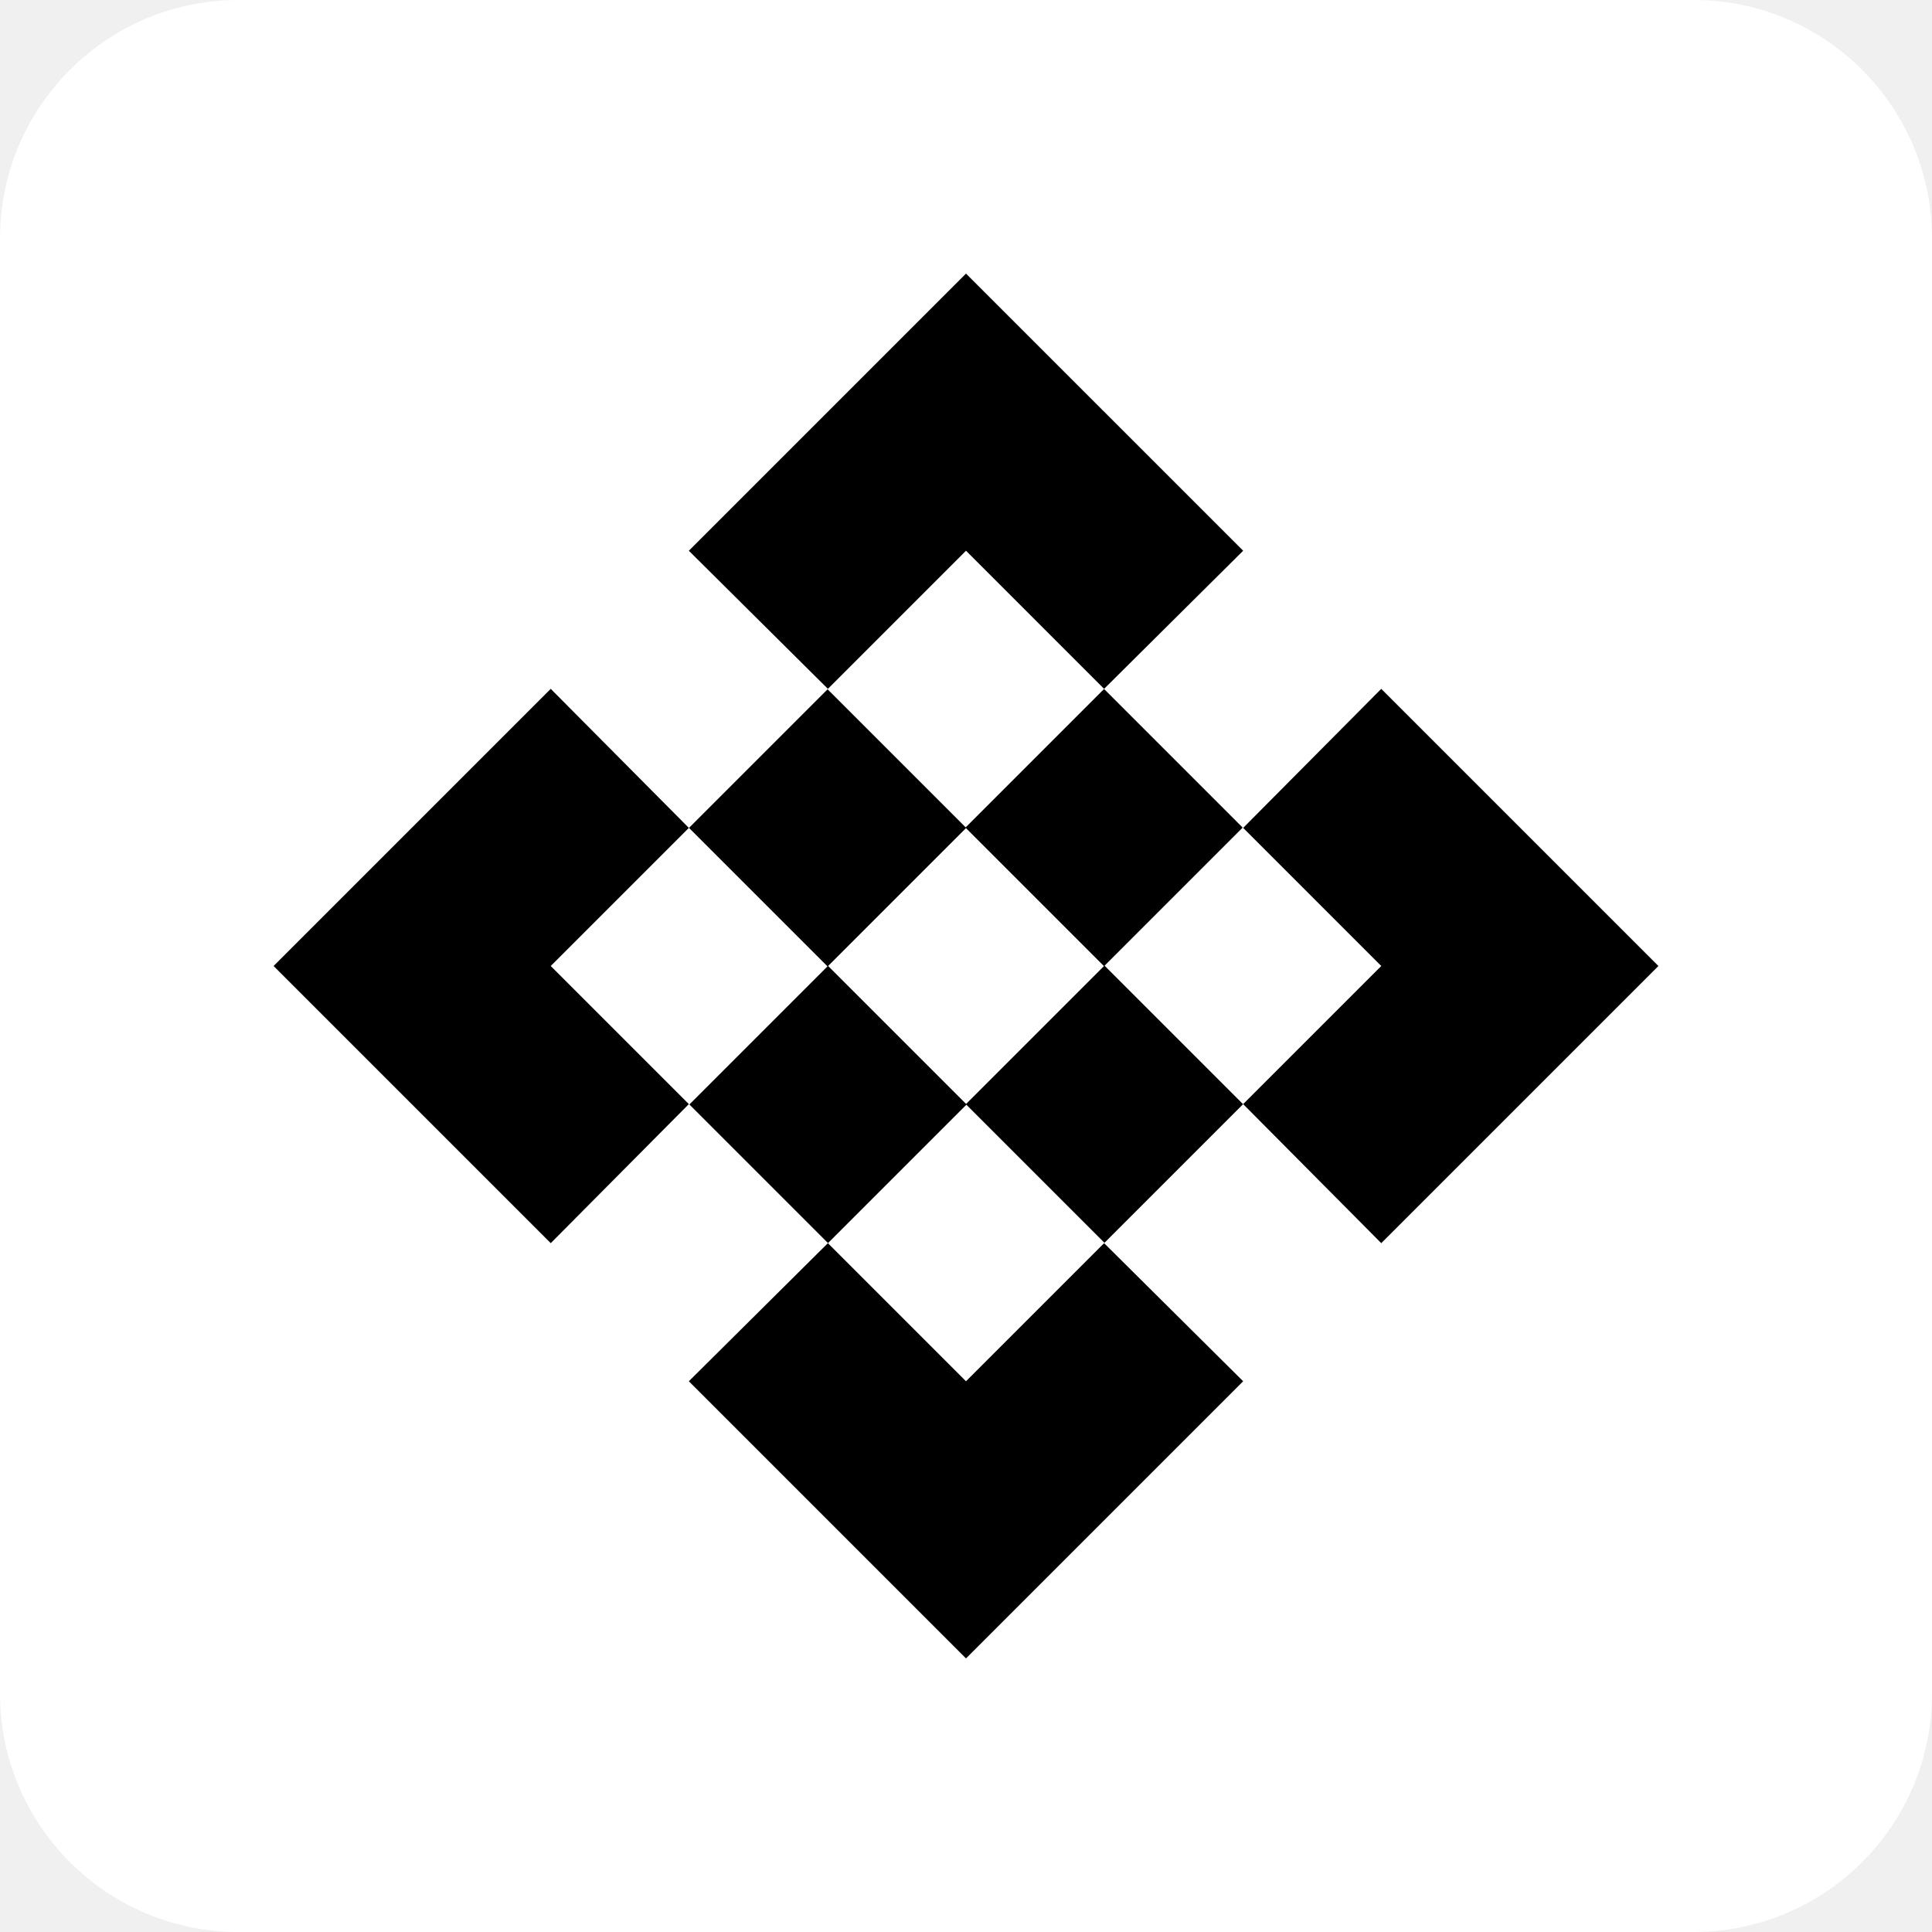
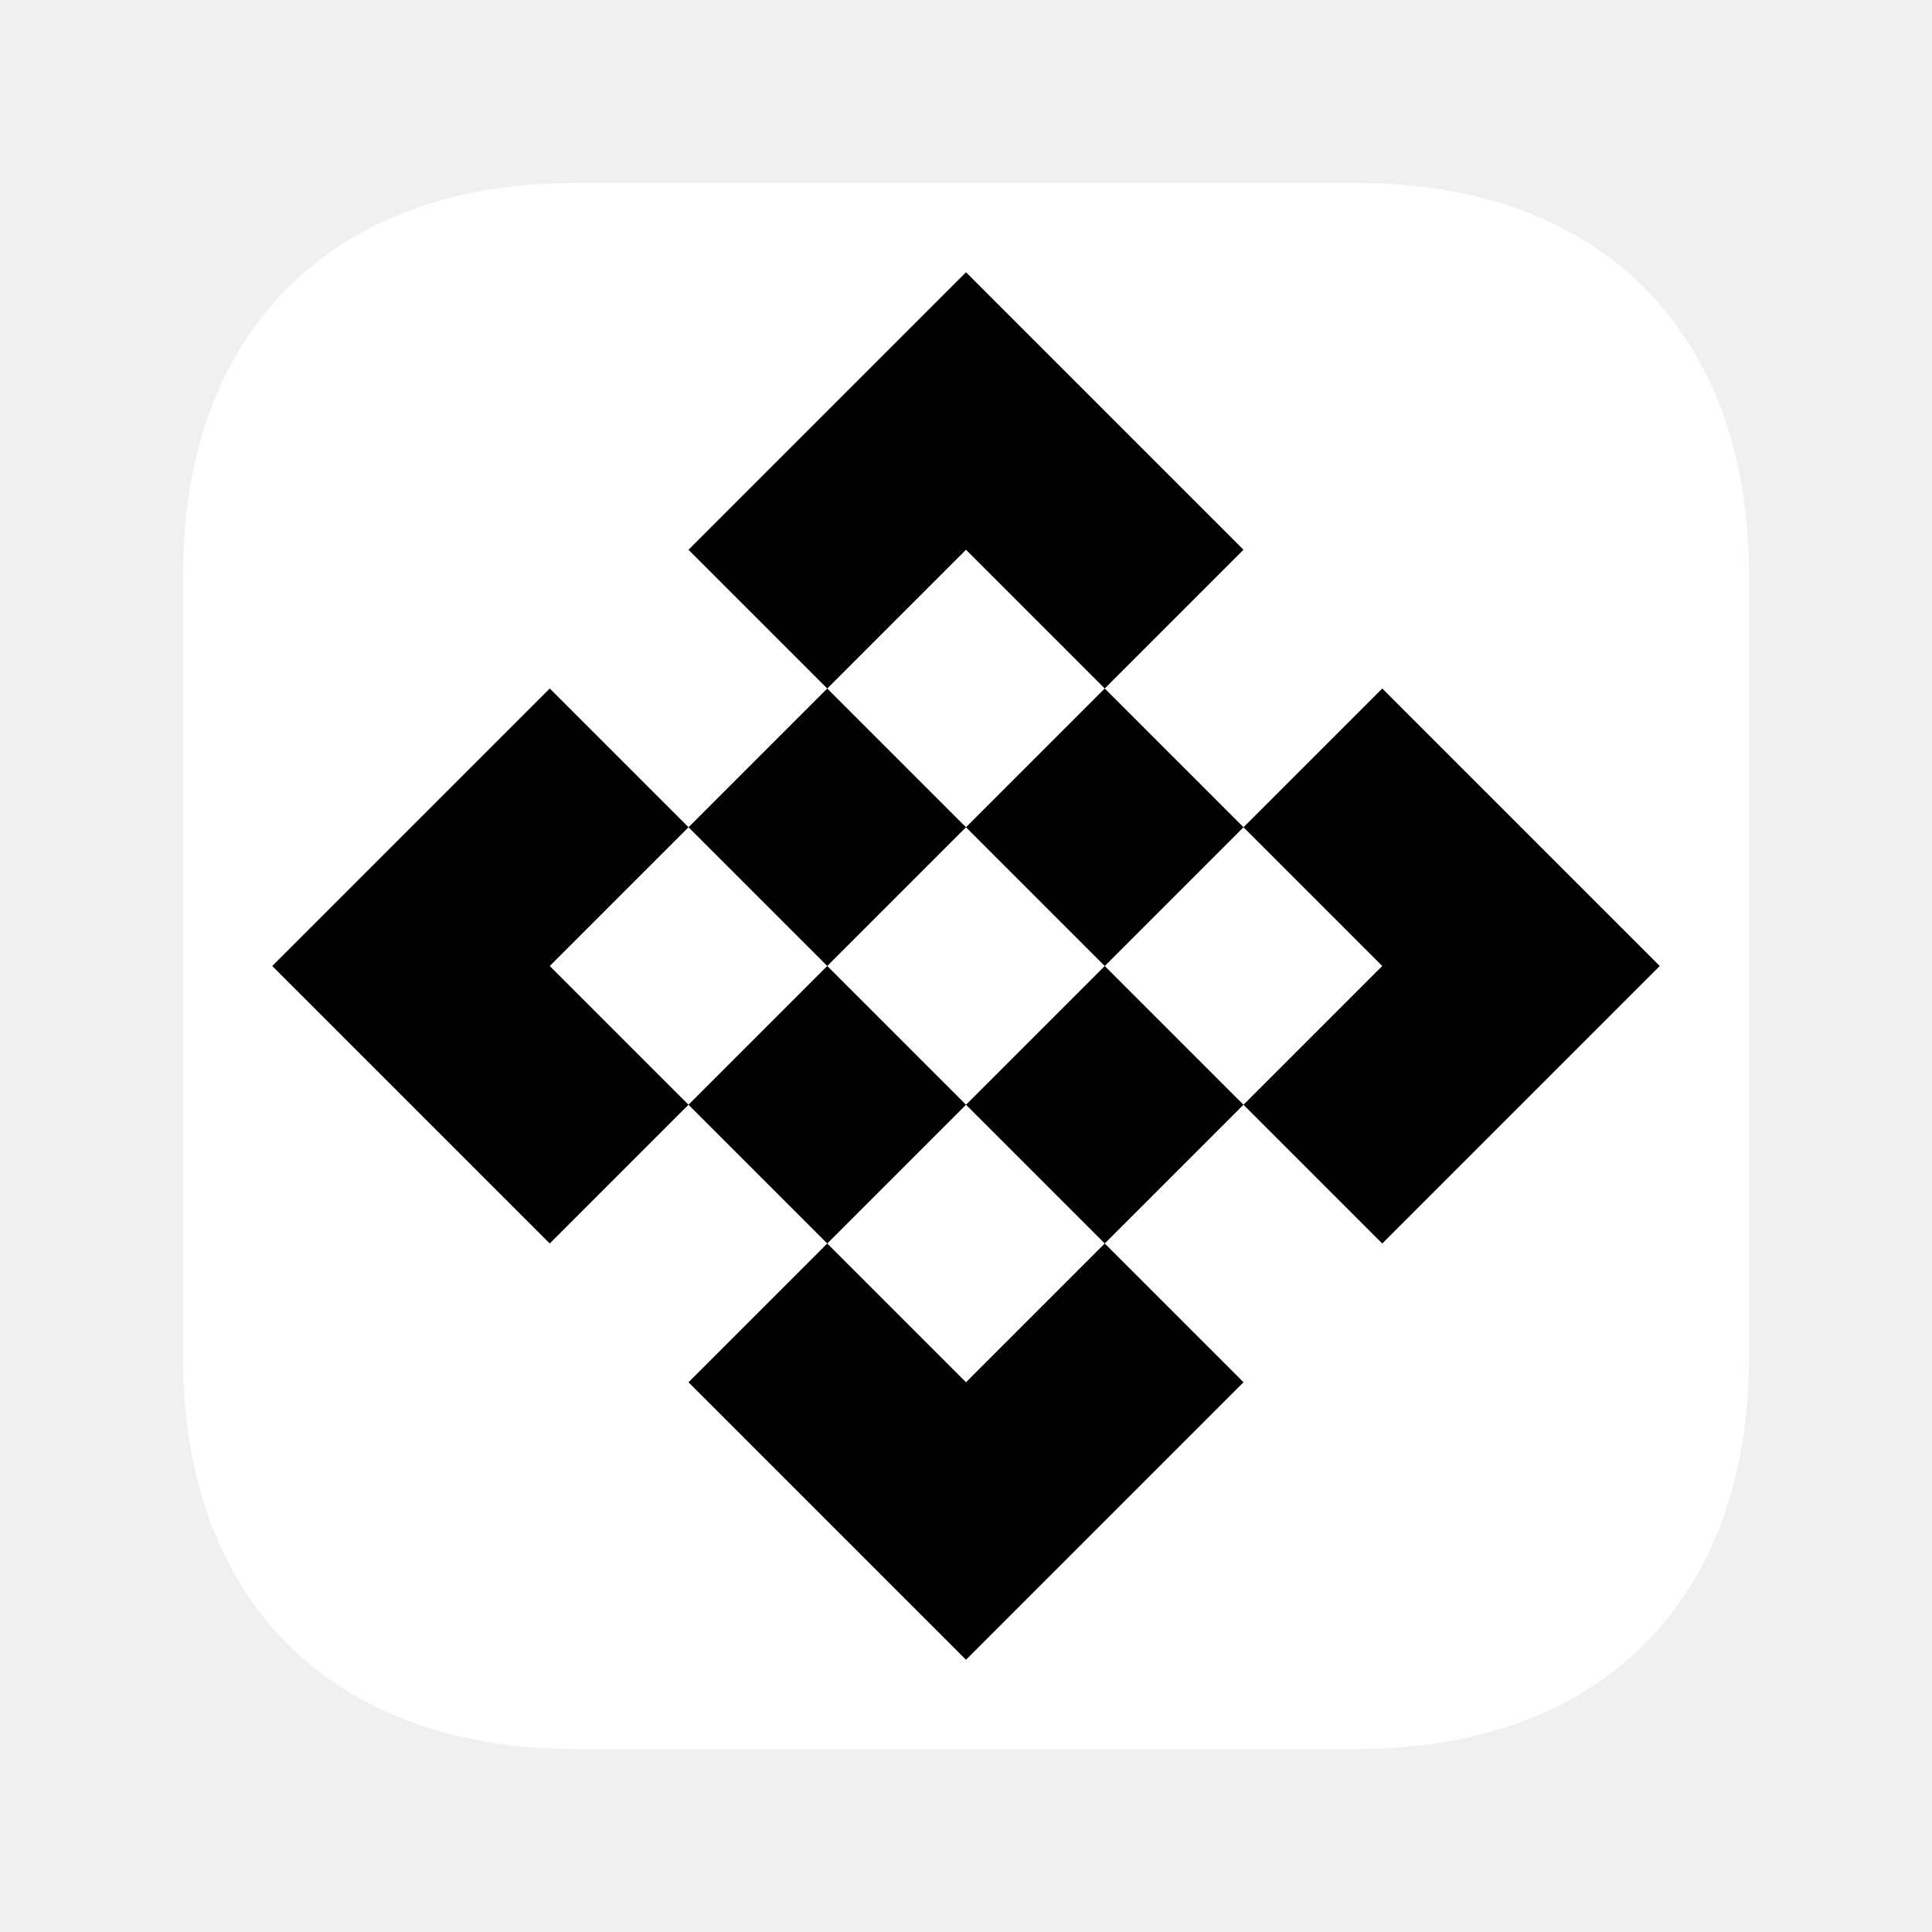
- <svg xmlns="http://www.w3.org/2000/svg" version="1.1" id="Layer_1" x="0px" y="0px" viewBox="0 0 1024 1024" style="enable-background:new 0 0 1024 1024;" xml:space="preserve">
+ <svg xmlns="http://www.w3.org/2000/svg" xmlns:xlink="http://www.w3.org/1999/xlink" version="1.1" id="Layer_1" x="-512px" y="-512px" viewBox="-512 -512 1024 1024" style="enable-background:new -512 -512 1024 1024;" xml:space="preserve">
  <style type="text/css">
	.st0{fill:#FFFFFF;}
</style>
-   <g>
-     <path class="st0" d="M897.5,1024H126.5C56.6,1024,0,967.4,0,897.5V126.5C0,56.6,56.6,0,126.5,0h771.1C967.4,0,1024,56.6,1024,126.5   v771.1C1024,967.4,967.4,1024,897.5,1024z" />
+   <g transform="scale(415)">
+     <path class="st0" d="         M 0.5 1         H -0.5         C -0.81,1 -1,0.81 -1,0.5         V -0.5         C -1,-0.81 -0.81,-1 -0.5,-1         H 0.5         C 0.81,-1 1,-0.81 1,-0.5         V 0.5         C 1,0.81 0.81,1 0.5,1         z         " />
  </g>
-   <g>
-     <polygon points="585.2,658.9 512,732.1 438.8,658.9 365.1,732.1 512,879 658.9,732.1  " />
-     <polygon points="658.9,585.2 732.1,512 658.9,438.8 732.1,365.1 879,512 732.1,658.9  " />
-     <polygon points="365.1,438.8 291.9,512 365.1,585.2 291.9,658.9 145,512 291.9,365.1  " />
-     <polygon points="438.8,365.1 512,291.9 585.2,365.1 658.9,291.9 512,145 365.1,291.9  " />
-     <rect x="533.4" y="533.3" transform="matrix(0.7071 -0.7071 0.7071 0.7071 -242.3375 585.3179)" width="103.9" height="103.9" />
-     <rect x="386.7" y="386.9" transform="matrix(0.7071 -0.7071 0.7071 0.7071 -181.837 438.6521)" width="103.9" height="103.9" />
-     <rect x="533.2" y="386.7" transform="matrix(0.7071 -0.7071 0.7071 0.7071 -138.7545 542.2352)" width="103.9" height="103.9" />
-     <rect x="386.9" y="533.5" transform="matrix(0.7071 -0.7071 0.7071 0.7071 -285.4199 481.7348)" width="103.9" height="103.9" />
+   <g id="shape0">
+     <g transform="rotate(45) scale(104) translate(-2.5, -2.5)">
+       <polygon points="0,0 2,0 2,1 1,1 1,2 0,2" />
+       <rect x="1" y="2" width="1" height="1" />
+     </g>
  </g>
+   <use xlink:href="#shape0" transform="rotate(90)" />
+   <use xlink:href="#shape0" transform="rotate(180)" />
+   <use xlink:href="#shape0" transform="rotate(270)" />
</svg>
